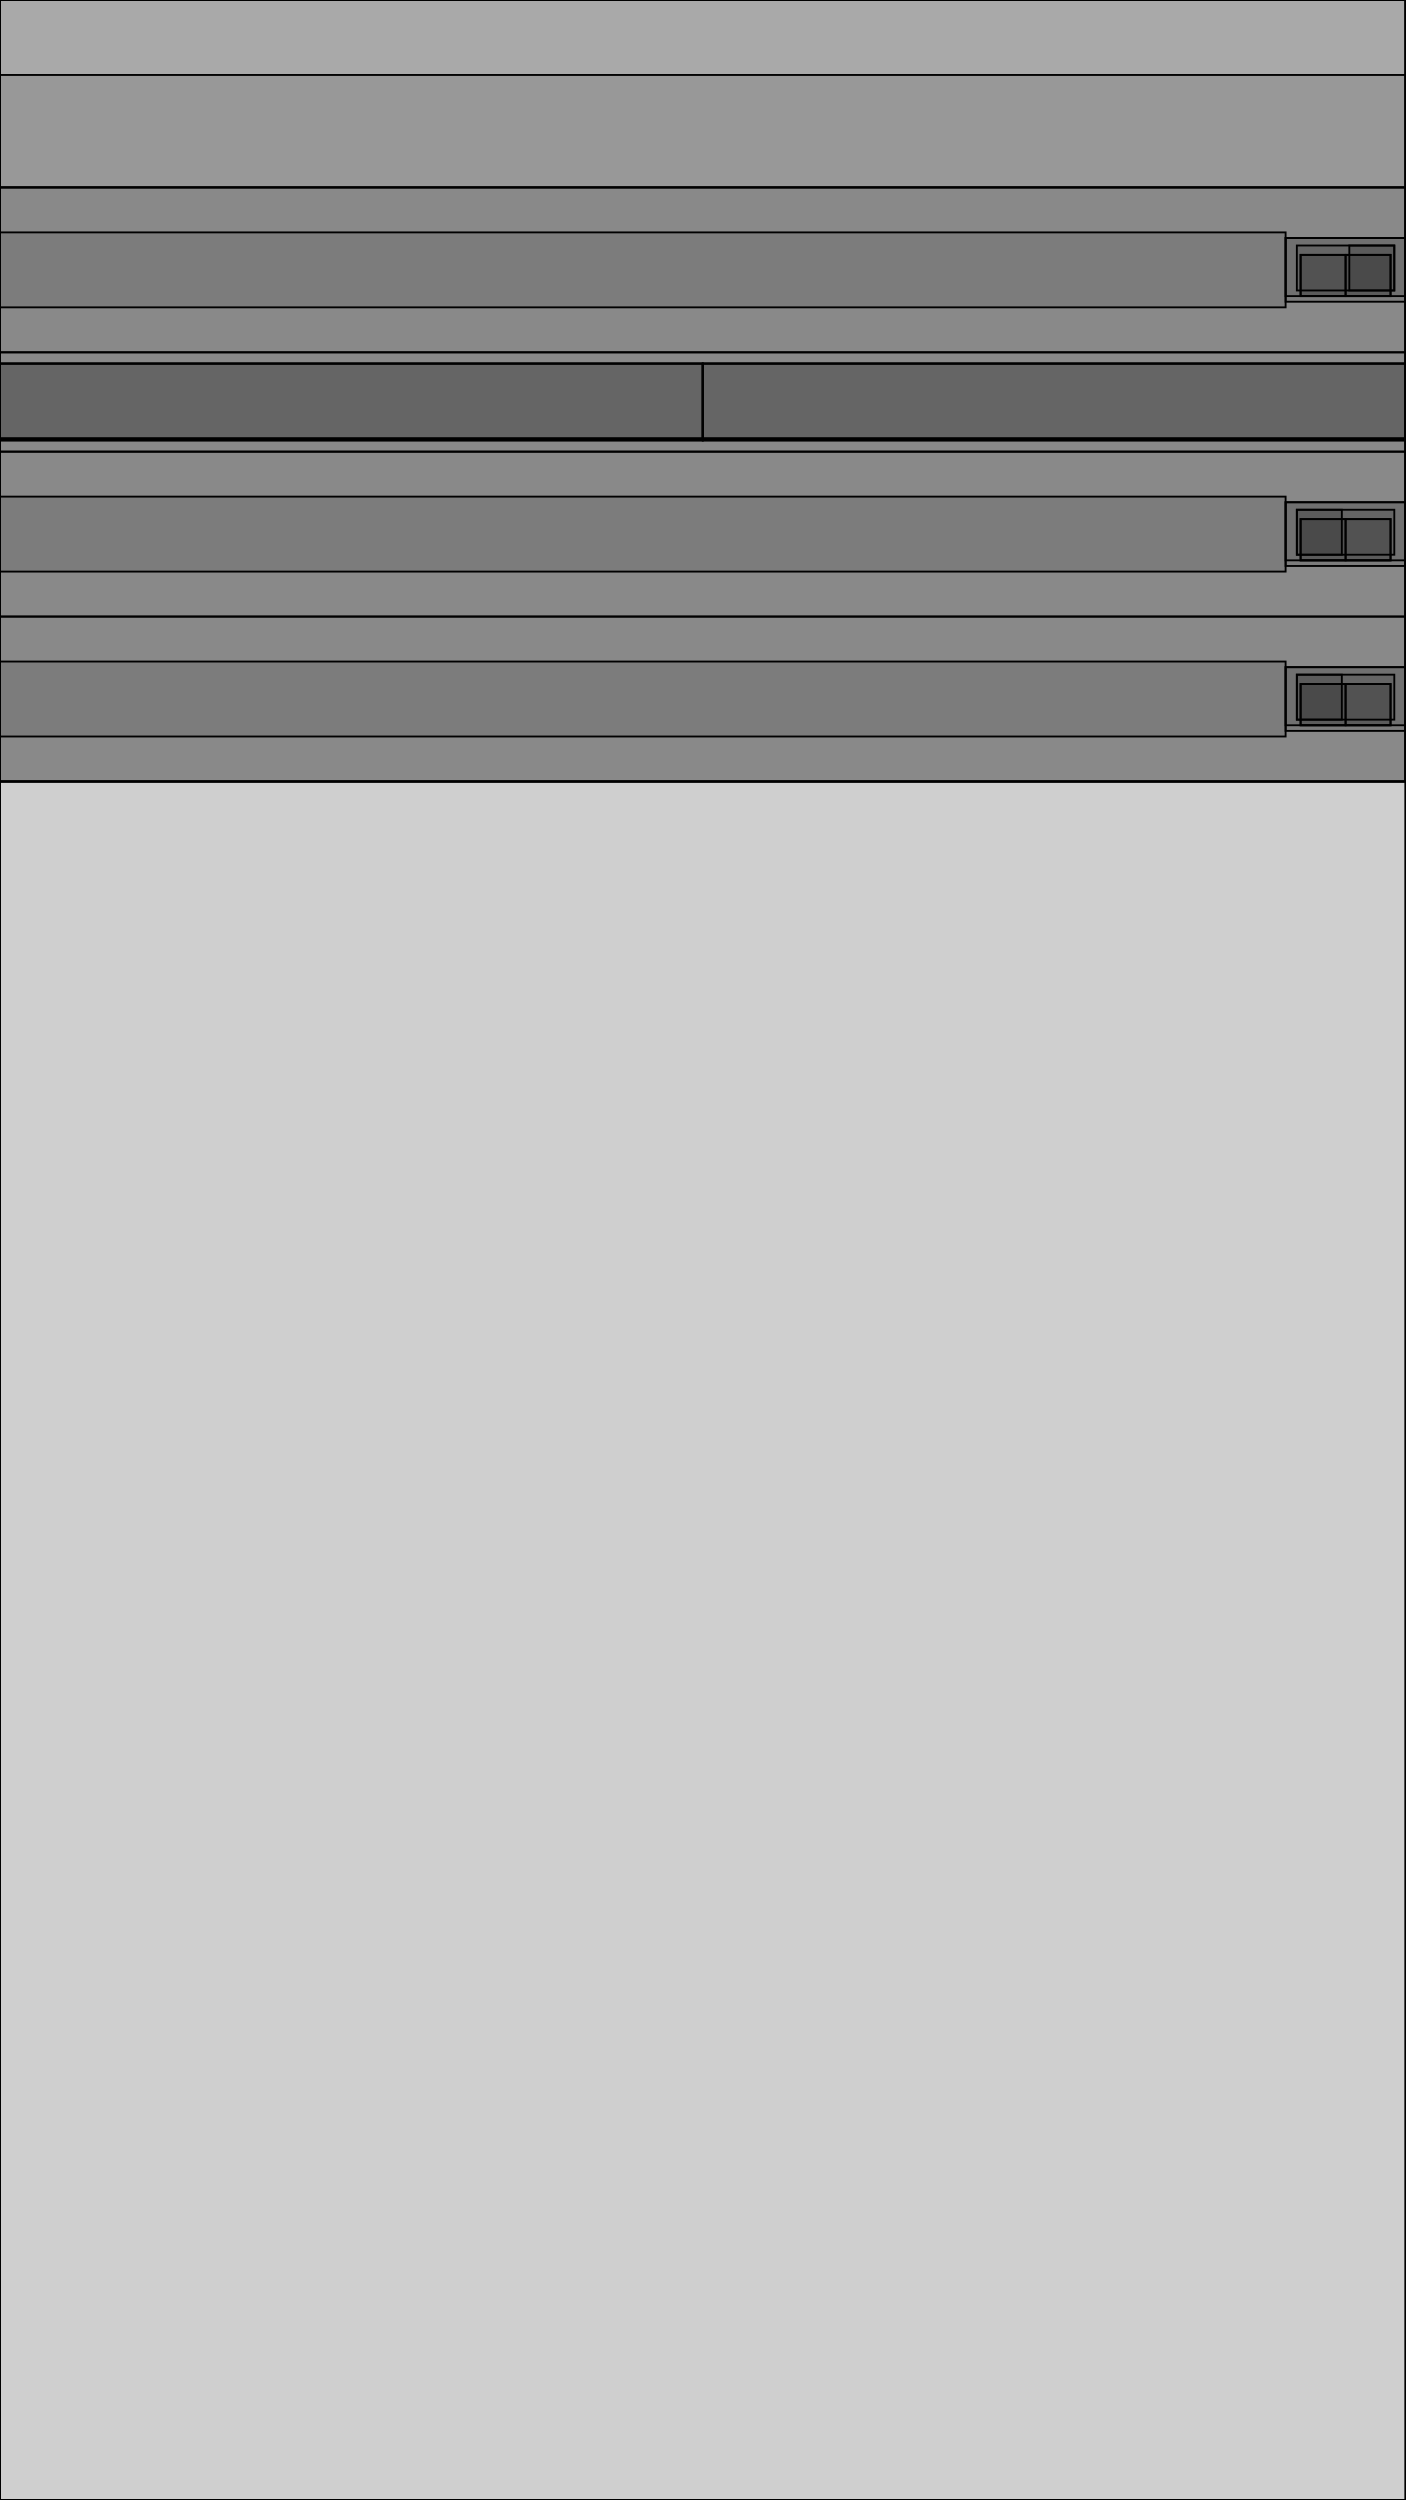
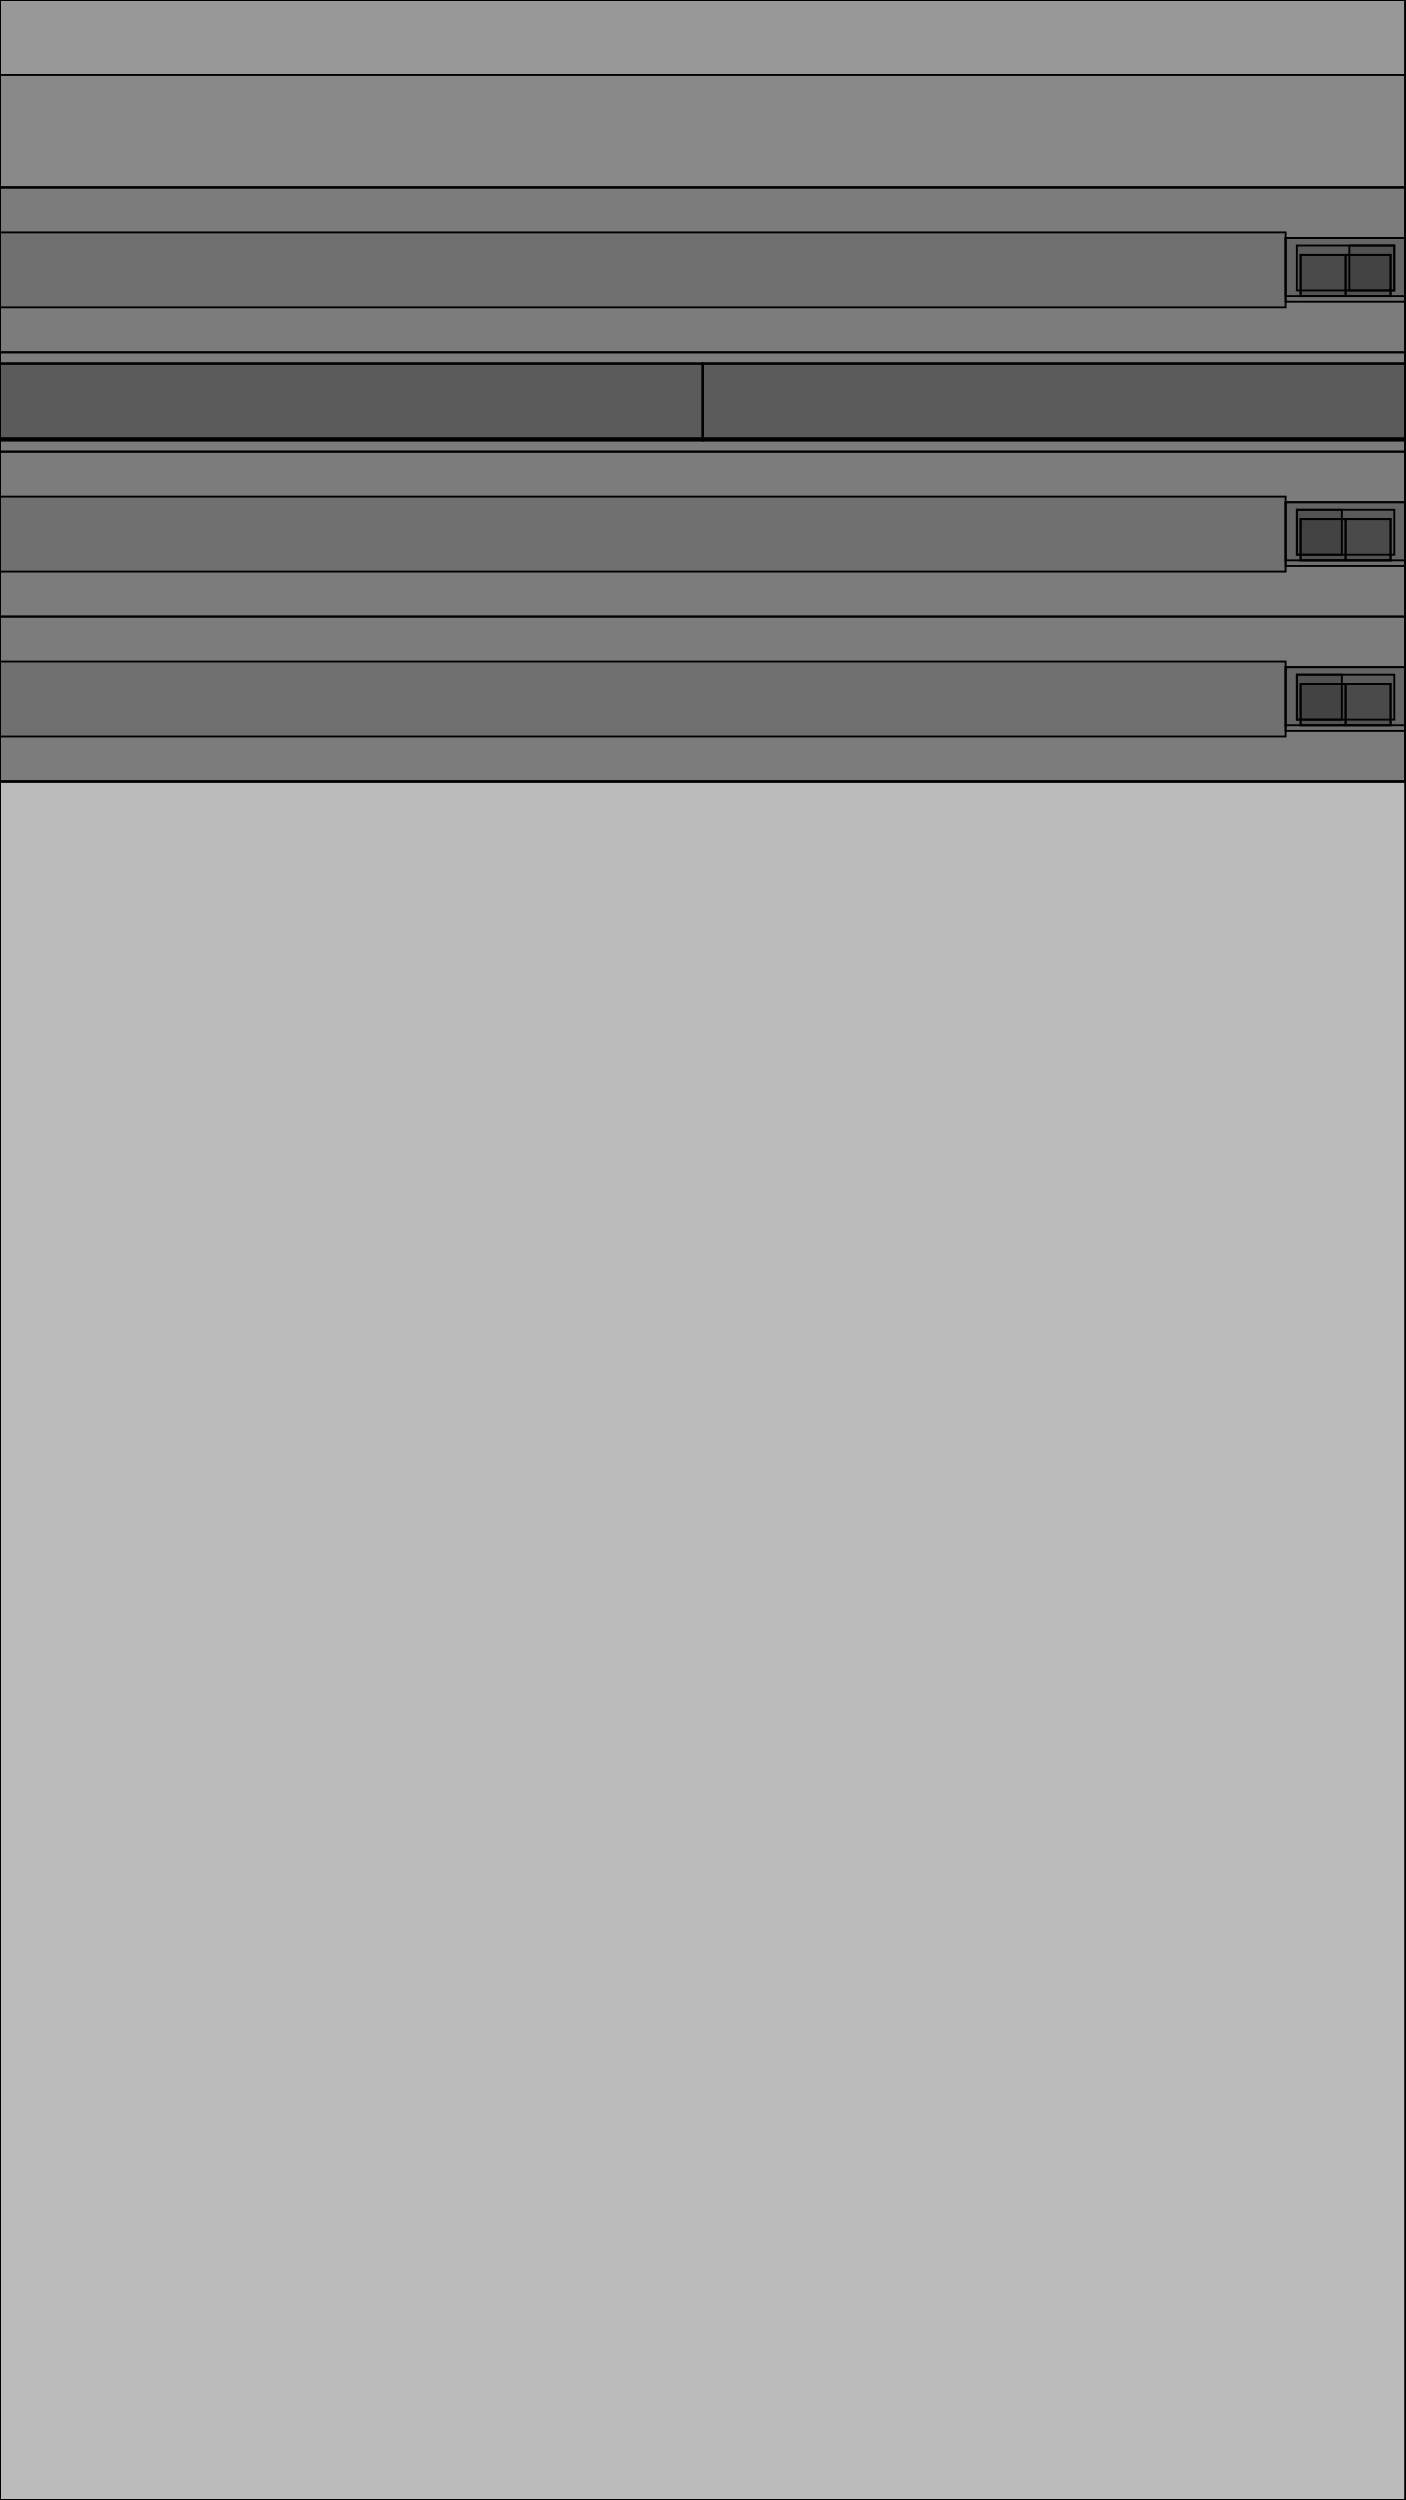
<svg xmlns="http://www.w3.org/2000/svg" width="750" height="1334" version="1.1">
  <rect type="View" fill-opacity="0.1" stroke-width="1" stroke="black" x="0" y="0" width="750" height="1334" />
  <g transform="translate(0, 0)">
-     <rect type="RCTScrollView" fill-opacity="0.1" stroke-width="1" stroke="black" x="0" y="0" width="750" height="1334" />
+     <rect type="View" fill-opacity="0.1" stroke-width="1" stroke="black" x="0" y="0" width="750" height="1334" />
    <g transform="translate(0, 0)">
-       <rect type="View" fill-opacity="0.1" stroke-width="1" stroke="black" x="0" y="0" width="750" height="417" />
+       <rect type="RCTScrollView" fill-opacity="0.1" stroke-width="1" stroke="black" x="0" y="0" width="750" height="1334" />
      <g transform="translate(0, 0)">
        <rect type="View" fill-opacity="0.1" stroke-width="1" stroke="black" x="0" y="0" width="750" height="417" />
        <g transform="translate(0, 0)">
-           <rect type="Text" fill-opacity="0.1" stroke-width="1" stroke="black" x="0" y="40" width="750" height="60" />
-           <rect type="View" fill-opacity="0.1" stroke-width="1" stroke="black" x="0" y="100" width="750" height="317" />
-           <g transform="translate(0, 100)">
-             <rect type="View" fill-opacity="0.1" stroke-width="1" stroke="black" x="0" y="0" width="750" height="88" />
-             <g transform="translate(0, 0)">
-               <rect type="Text" fill-opacity="0.1" stroke-width="1" stroke="black" x="0" y="24" width="686" height="40" />
-               <rect type="View" fill-opacity="0.1" stroke-width="1" stroke="black" x="686" y="27" width="64" height="34" />
-               <g transform="translate(686, 27)">
-                 <rect type="View" fill-opacity="0.1" stroke-width="1" stroke="black" x="0" y="0" width="64" height="31" />
-                 <g transform="translate(0, 0)">
-                   <rect type="View" fill-opacity="0.1" stroke-width="1" stroke="black" x="8" y="9" width="48" height="22" />
-                   <g transform="translate(8, 9)">
-                     <rect type="Text" fill-opacity="0.1" stroke-width="1" stroke="black" x="0" y="0" width="24" height="22" />
-                     <rect type="Text" fill-opacity="0.1" stroke-width="1" stroke="black" x="24" y="0" width="24" height="22" />
-                   </g>
-                   <rect type="View" fill-opacity="0.1" stroke-width="1" stroke="black" x="6" y="4" width="52" height="24" />
-                   <g transform="translate(6, 4)">
-                     <rect type="View" fill-opacity="0.1" stroke-width="1" stroke="black" x="28" y="0" width="24" height="24" />
+           <rect type="View" fill-opacity="0.1" stroke-width="1" stroke="black" x="0" y="0" width="750" height="417" />
+           <g transform="translate(0, 0)">
+             <rect type="Text" fill-opacity="0.1" stroke-width="1" stroke="black" x="0" y="40" width="750" height="60" />
+             <rect type="View" fill-opacity="0.1" stroke-width="1" stroke="black" x="0" y="100" width="750" height="317" />
+             <g transform="translate(0, 100)">
+               <rect type="View" fill-opacity="0.1" stroke-width="1" stroke="black" x="0" y="0" width="750" height="88" />
+               <g transform="translate(0, 0)">
+                 <rect type="Text" fill-opacity="0.1" stroke-width="1" stroke="black" x="0" y="24" width="686" height="40" />
+                 <rect type="View" fill-opacity="0.1" stroke-width="1" stroke="black" x="686" y="27" width="64" height="34" />
+                 <g transform="translate(686, 27)">
+                   <rect type="View" fill-opacity="0.1" stroke-width="1" stroke="black" x="0" y="0" width="64" height="31" />
+                   <g transform="translate(0, 0)">
+                     <rect type="View" fill-opacity="0.1" stroke-width="1" stroke="black" x="8" y="9" width="48" height="22" />
+                     <g transform="translate(8, 9)">
+                       <rect type="Text" fill-opacity="0.1" stroke-width="1" stroke="black" x="0" y="0" width="24" height="22" />
+                       <rect type="Text" fill-opacity="0.1" stroke-width="1" stroke="black" x="24" y="0" width="24" height="22" />
+                     </g>
+                     <rect type="View" fill-opacity="0.1" stroke-width="1" stroke="black" x="6" y="4" width="52" height="24" />
+                     <g transform="translate(6, 4)">
+                       <rect type="View" fill-opacity="0.1" stroke-width="1" stroke="black" x="28" y="0" width="24" height="24" />
+                     </g>
                  </g>
                </g>
              </g>
-             </g>
-             <rect type="View" fill-opacity="0.1" stroke-width="1" stroke="black" x="0" y="88" width="750" height="53" />
-             <g transform="translate(0, 88)">
-               <rect type="View" fill-opacity="0.1" stroke-width="1" stroke="black" x="0" y="6" width="375" height="41" />
-               <g transform="translate(0, 6)">
-                 <rect type="View" fill-opacity="0.1" stroke-width="1" stroke="black" x="0" y="0" width="375" height="40" />
-                 <g transform="translate(0, 0)">
-                   <rect type="TextInput" fill-opacity="0.1" stroke-width="1" stroke="black" x="0" y="0" width="375" height="40" />
+               <rect type="View" fill-opacity="0.1" stroke-width="1" stroke="black" x="0" y="88" width="750" height="53" />
+               <g transform="translate(0, 88)">
+                 <rect type="View" fill-opacity="0.1" stroke-width="1" stroke="black" x="0" y="6" width="375" height="41" />
+                 <g transform="translate(0, 6)">
+                   <rect type="View" fill-opacity="0.1" stroke-width="1" stroke="black" x="0" y="0" width="375" height="40" />
+                   <g transform="translate(0, 0)">
+                     <rect type="TextInput" fill-opacity="0.1" stroke-width="1" stroke="black" x="0" y="0" width="375" height="40" />
+                   </g>
+                   <rect type="View" fill-opacity="0.1" stroke-width="1" stroke="black" x="0" y="40" width="375" height="1" />
                </g>
-                 <rect type="View" fill-opacity="0.1" stroke-width="1" stroke="black" x="0" y="40" width="375" height="1" />
+                 <rect type="View" fill-opacity="0.1" stroke-width="1" stroke="black" x="375" y="6" width="375" height="41" />
+                 <g transform="translate(375, 6)">
+                   <rect type="View" fill-opacity="0.1" stroke-width="1" stroke="black" x="0" y="0" width="375" height="40" />
+                   <g transform="translate(0, 0)">
+                     <rect type="TextInput" fill-opacity="0.1" stroke-width="1" stroke="black" x="0" y="0" width="375" height="40" />
+                   </g>
+                   <rect type="View" fill-opacity="0.1" stroke-width="1" stroke="black" x="0" y="40" width="375" height="1" />
+                 </g>
              </g>
-               <rect type="View" fill-opacity="0.1" stroke-width="1" stroke="black" x="375" y="6" width="375" height="41" />
-               <g transform="translate(375, 6)">
-                 <rect type="View" fill-opacity="0.1" stroke-width="1" stroke="black" x="0" y="0" width="375" height="40" />
-                 <g transform="translate(0, 0)">
-                   <rect type="TextInput" fill-opacity="0.1" stroke-width="1" stroke="black" x="0" y="0" width="375" height="40" />
-                 </g>
-                 <rect type="View" fill-opacity="0.1" stroke-width="1" stroke="black" x="0" y="40" width="375" height="1" />
-               </g>
-             </g>
-             <rect type="View" fill-opacity="0.1" stroke-width="1" stroke="black" x="0" y="141" width="750" height="88" />
-             <g transform="translate(0, 141)">
-               <rect type="Text" fill-opacity="0.1" stroke-width="1" stroke="black" x="0" y="24" width="686" height="40" />
-               <rect type="View" fill-opacity="0.1" stroke-width="1" stroke="black" x="686" y="27" width="64" height="34" />
-               <g transform="translate(686, 27)">
-                 <rect type="View" fill-opacity="0.1" stroke-width="1" stroke="black" x="0" y="0" width="64" height="31" />
-                 <g transform="translate(0, 0)">
-                   <rect type="View" fill-opacity="0.1" stroke-width="1" stroke="black" x="8" y="9" width="48" height="22" />
-                   <g transform="translate(8, 9)">
-                     <rect type="Text" fill-opacity="0.1" stroke-width="1" stroke="black" x="0" y="0" width="24" height="22" />
-                     <rect type="Text" fill-opacity="0.1" stroke-width="1" stroke="black" x="24" y="0" width="24" height="22" />
-                   </g>
-                   <rect type="View" fill-opacity="0.1" stroke-width="1" stroke="black" x="6" y="4" width="52" height="24" />
-                   <g transform="translate(6, 4)">
-                     <rect type="View" fill-opacity="0.1" stroke-width="1" stroke="black" x="0" y="0" width="24" height="24" />
+               <rect type="View" fill-opacity="0.1" stroke-width="1" stroke="black" x="0" y="141" width="750" height="88" />
+               <g transform="translate(0, 141)">
+                 <rect type="Text" fill-opacity="0.1" stroke-width="1" stroke="black" x="0" y="24" width="686" height="40" />
+                 <rect type="View" fill-opacity="0.1" stroke-width="1" stroke="black" x="686" y="27" width="64" height="34" />
+                 <g transform="translate(686, 27)">
+                   <rect type="View" fill-opacity="0.1" stroke-width="1" stroke="black" x="0" y="0" width="64" height="31" />
+                   <g transform="translate(0, 0)">
+                     <rect type="View" fill-opacity="0.1" stroke-width="1" stroke="black" x="8" y="9" width="48" height="22" />
+                     <g transform="translate(8, 9)">
+                       <rect type="Text" fill-opacity="0.1" stroke-width="1" stroke="black" x="0" y="0" width="24" height="22" />
+                       <rect type="Text" fill-opacity="0.1" stroke-width="1" stroke="black" x="24" y="0" width="24" height="22" />
+                     </g>
+                     <rect type="View" fill-opacity="0.1" stroke-width="1" stroke="black" x="6" y="4" width="52" height="24" />
+                     <g transform="translate(6, 4)">
+                       <rect type="View" fill-opacity="0.1" stroke-width="1" stroke="black" x="0" y="0" width="24" height="24" />
+                     </g>
                  </g>
                </g>
              </g>
-             </g>
-             <rect type="View" fill-opacity="0.1" stroke-width="1" stroke="black" x="0" y="229" width="750" height="88" />
-             <g transform="translate(0, 229)">
-               <rect type="Text" fill-opacity="0.1" stroke-width="1" stroke="black" x="0" y="24" width="686" height="40" />
-               <rect type="View" fill-opacity="0.1" stroke-width="1" stroke="black" x="686" y="27" width="64" height="34" />
-               <g transform="translate(686, 27)">
-                 <rect type="View" fill-opacity="0.1" stroke-width="1" stroke="black" x="0" y="0" width="64" height="31" />
-                 <g transform="translate(0, 0)">
-                   <rect type="View" fill-opacity="0.1" stroke-width="1" stroke="black" x="8" y="9" width="48" height="22" />
-                   <g transform="translate(8, 9)">
-                     <rect type="Text" fill-opacity="0.1" stroke-width="1" stroke="black" x="0" y="0" width="24" height="22" />
-                     <rect type="Text" fill-opacity="0.1" stroke-width="1" stroke="black" x="24" y="0" width="24" height="22" />
-                   </g>
-                   <rect type="View" fill-opacity="0.1" stroke-width="1" stroke="black" x="6" y="4" width="52" height="24" />
-                   <g transform="translate(6, 4)">
-                     <rect type="View" fill-opacity="0.1" stroke-width="1" stroke="black" x="0" y="0" width="24" height="24" />
+               <rect type="View" fill-opacity="0.1" stroke-width="1" stroke="black" x="0" y="229" width="750" height="88" />
+               <g transform="translate(0, 229)">
+                 <rect type="Text" fill-opacity="0.1" stroke-width="1" stroke="black" x="0" y="24" width="686" height="40" />
+                 <rect type="View" fill-opacity="0.1" stroke-width="1" stroke="black" x="686" y="27" width="64" height="34" />
+                 <g transform="translate(686, 27)">
+                   <rect type="View" fill-opacity="0.1" stroke-width="1" stroke="black" x="0" y="0" width="64" height="31" />
+                   <g transform="translate(0, 0)">
+                     <rect type="View" fill-opacity="0.1" stroke-width="1" stroke="black" x="8" y="9" width="48" height="22" />
+                     <g transform="translate(8, 9)">
+                       <rect type="Text" fill-opacity="0.1" stroke-width="1" stroke="black" x="0" y="0" width="24" height="22" />
+                       <rect type="Text" fill-opacity="0.1" stroke-width="1" stroke="black" x="24" y="0" width="24" height="22" />
+                     </g>
+                     <rect type="View" fill-opacity="0.1" stroke-width="1" stroke="black" x="6" y="4" width="52" height="24" />
+                     <g transform="translate(6, 4)">
+                       <rect type="View" fill-opacity="0.1" stroke-width="1" stroke="black" x="0" y="0" width="24" height="24" />
+                     </g>
                  </g>
                </g>
              </g>
            </g>
          </g>
        </g>
      </g>
    </g>
  </g>
</svg>
